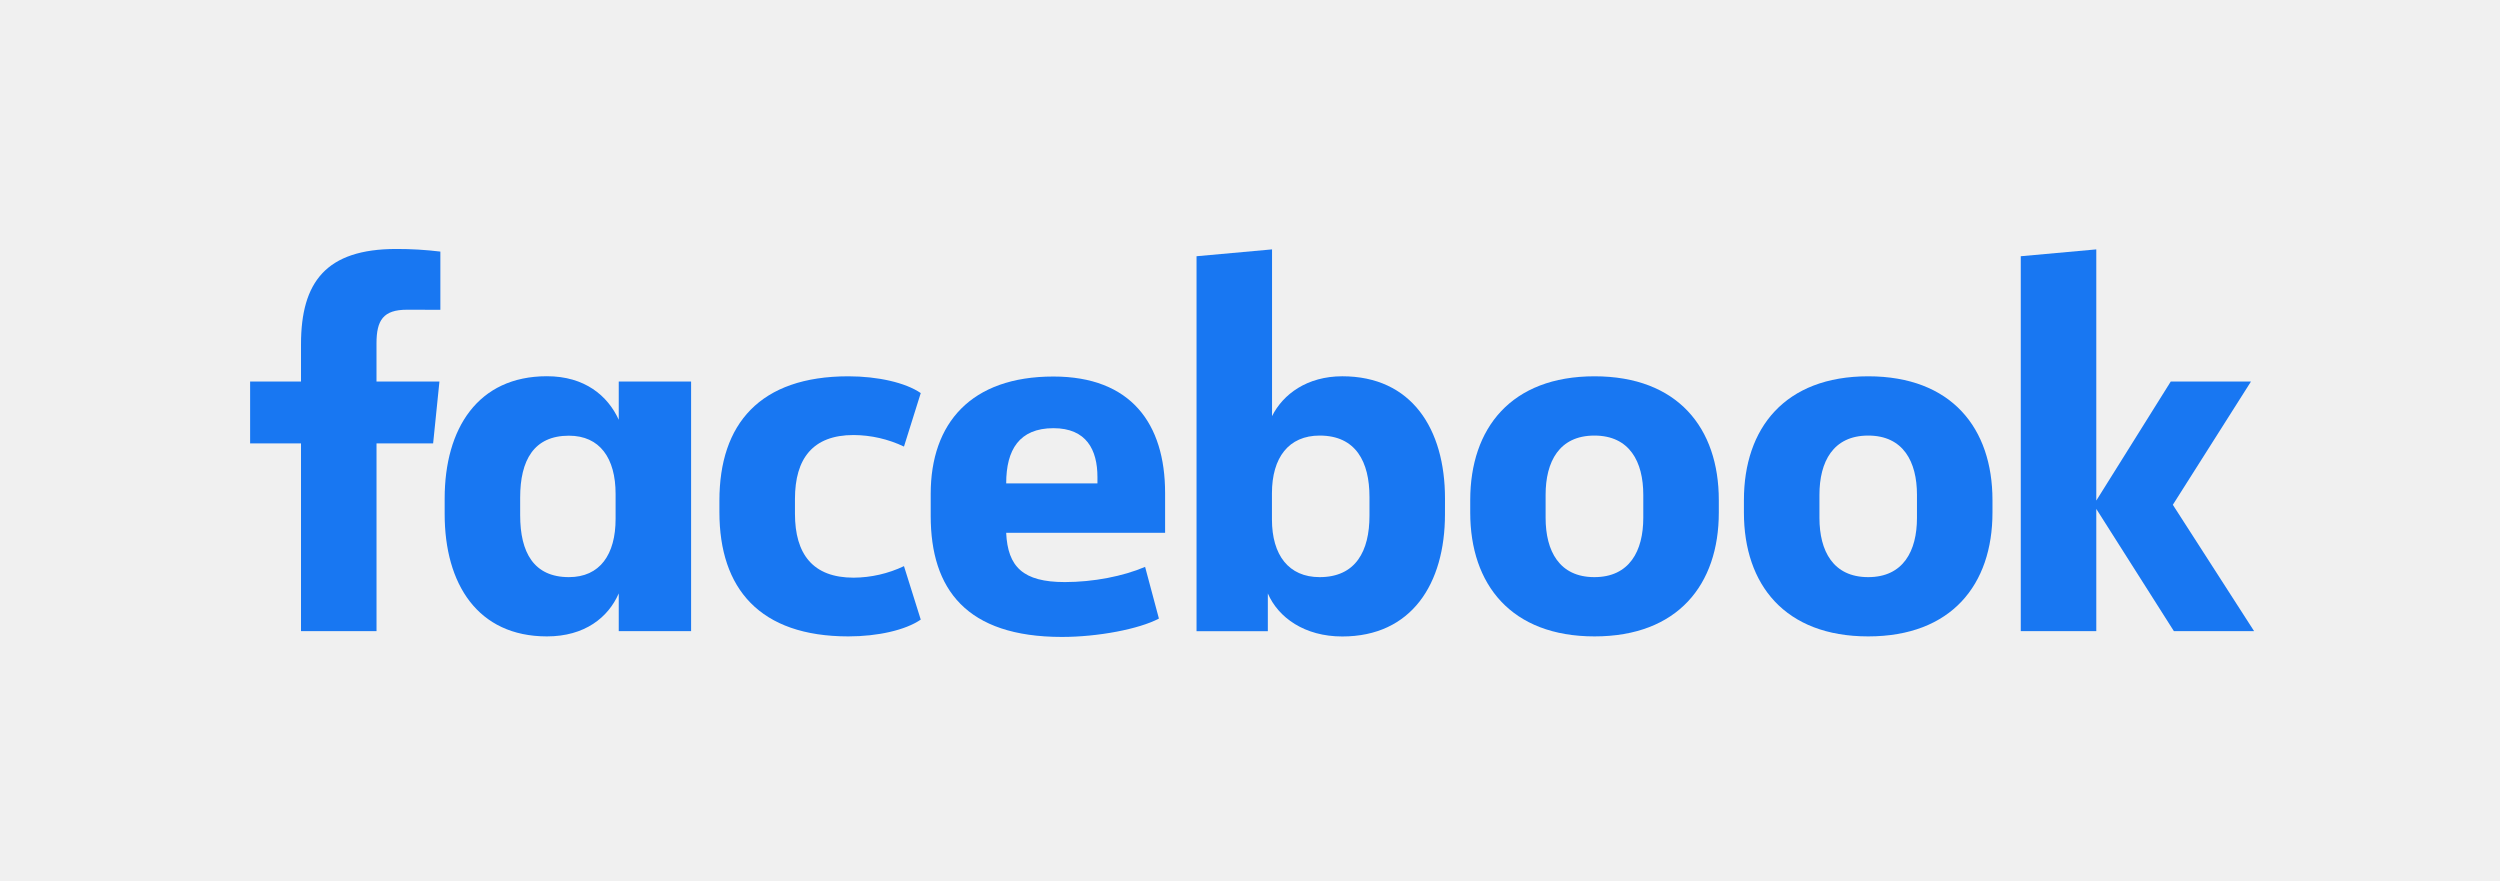
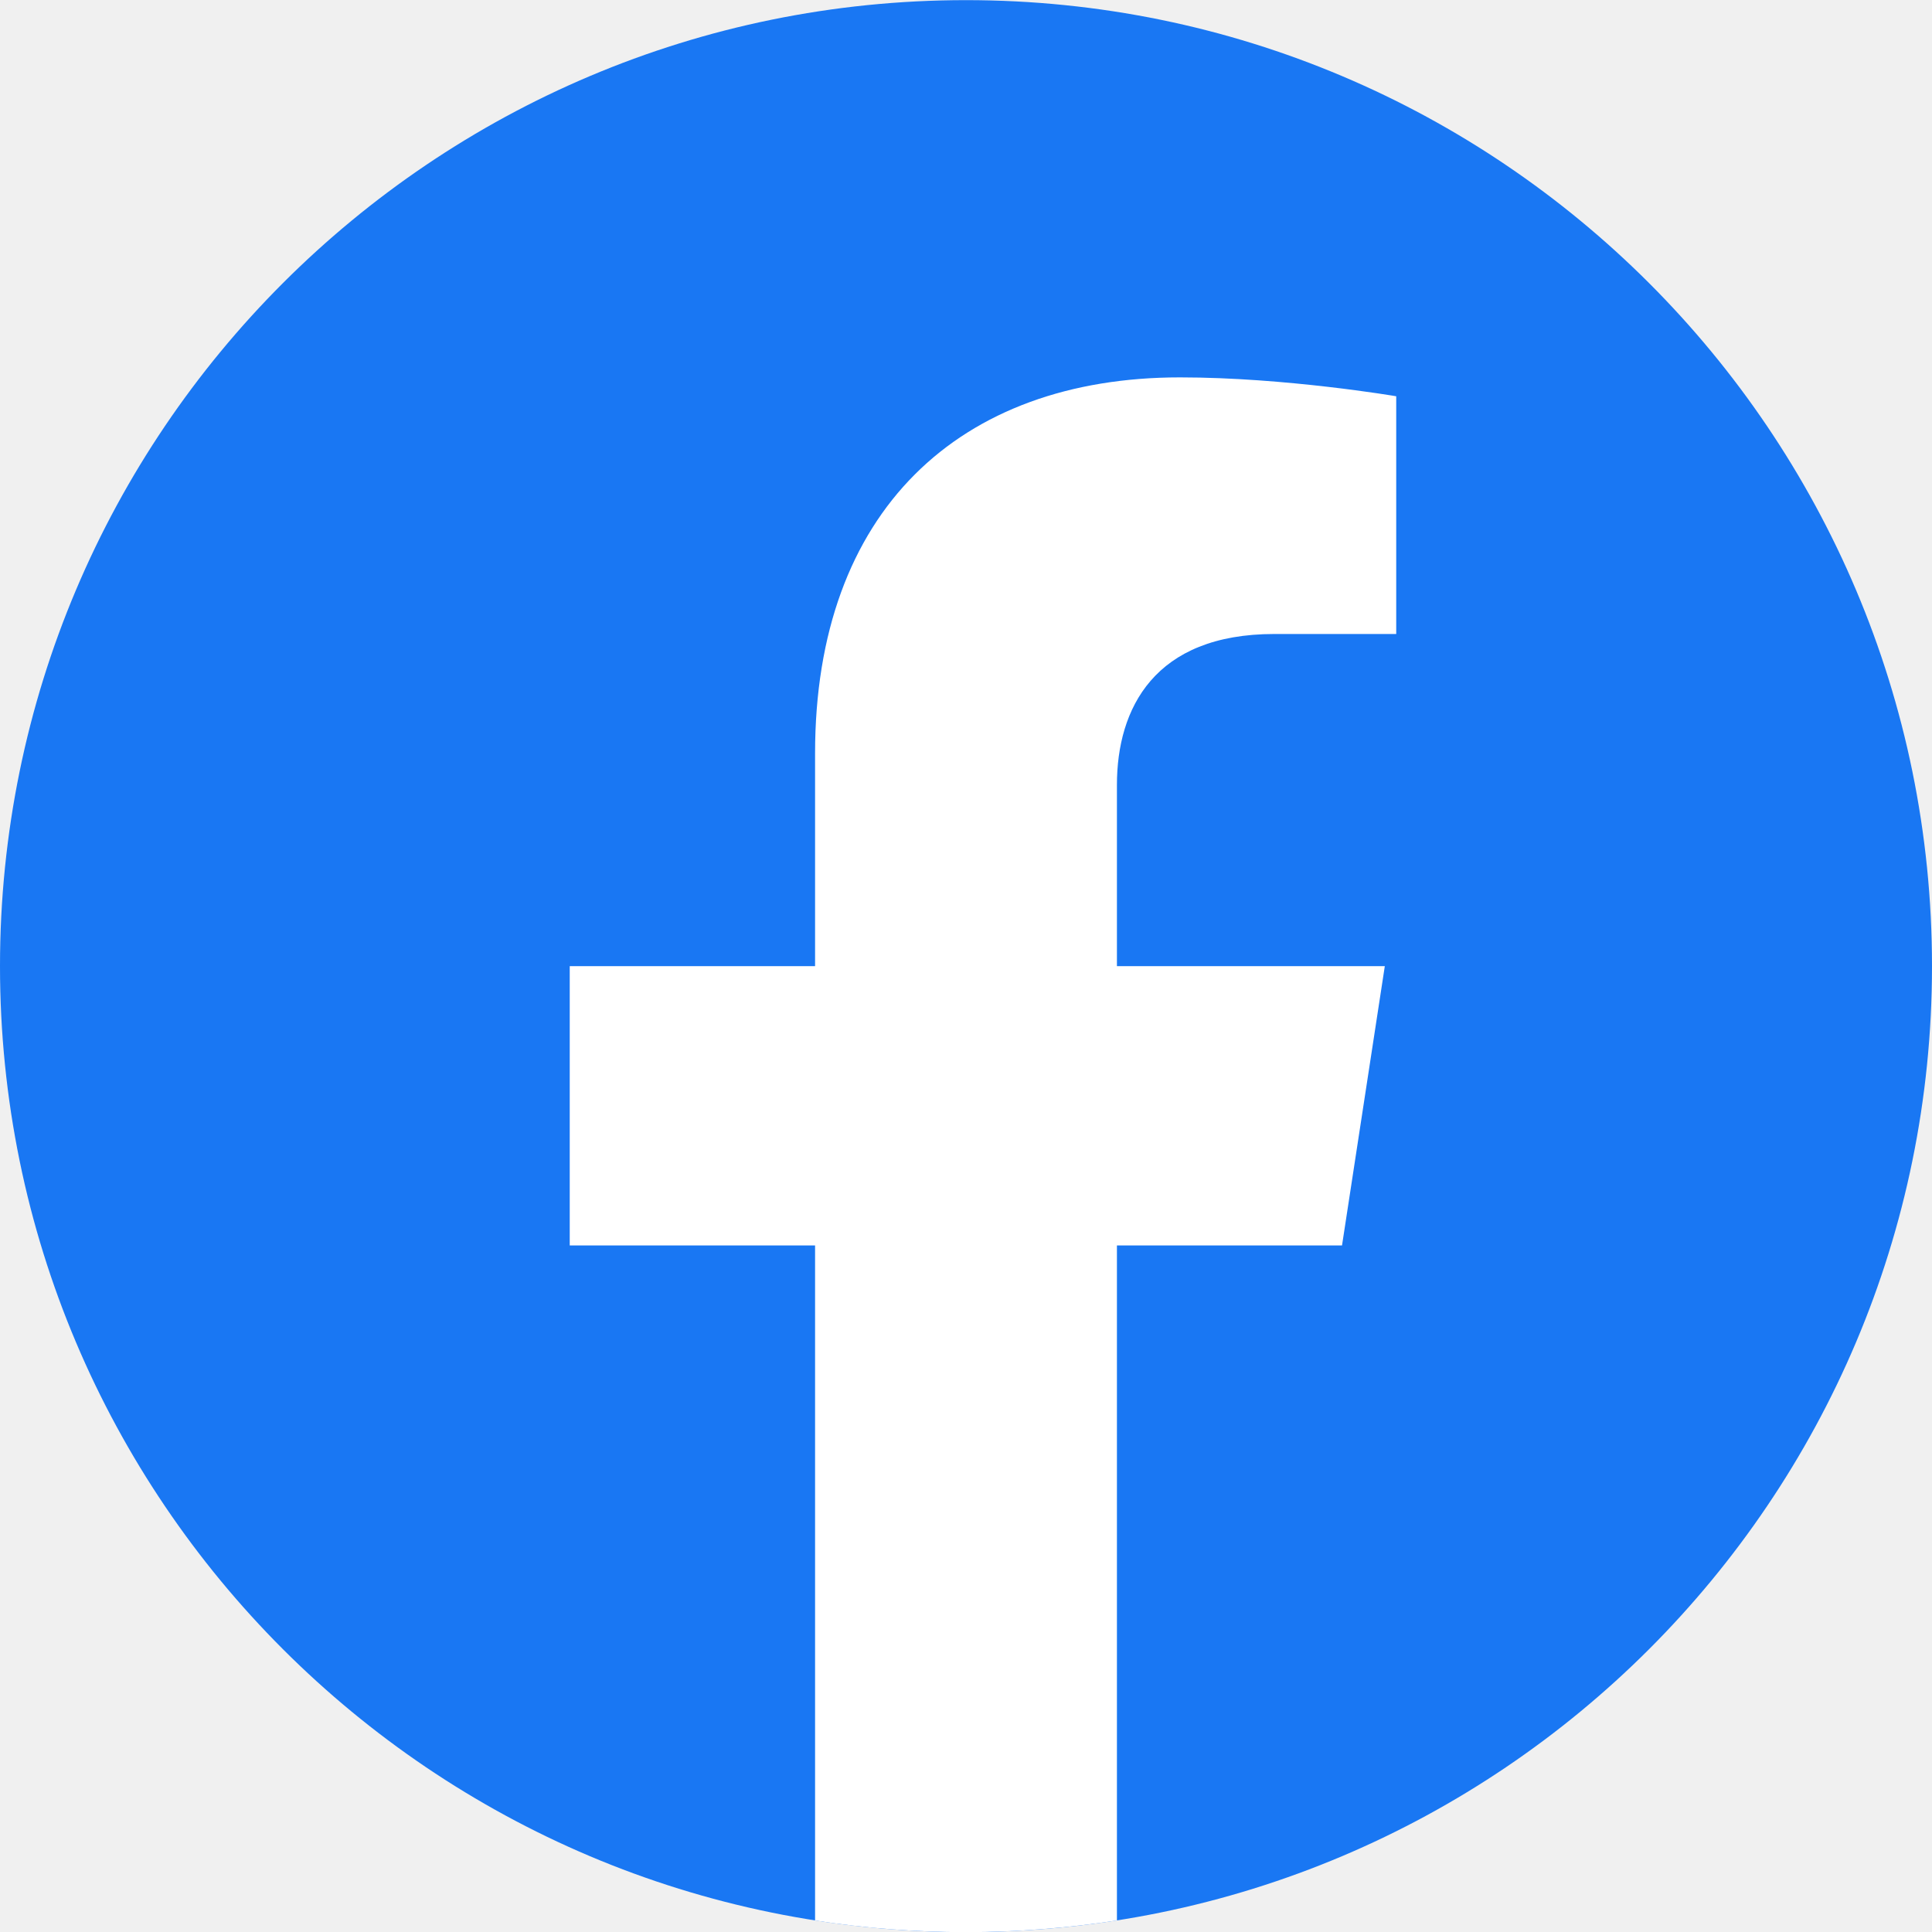
- <svg xmlns="http://www.w3.org/2000/svg" id="Layer_1" data-name="Layer 1" viewBox="0 0 1022.51 360">
-   <defs>
-     <style>.cls-1{fill:#1877F2;}</style>
-   </defs>
-   <path class="cls-1" d="M166.43,126.68c-9.65,0-12.44,4.28-12.44,13.72v15.66h25.74l-2.58,25.3H154v76.78H123.11V181.36H102.3v-25.3h20.81V140.83c0-25.52,10.29-39,39-39a146.17,146.17,0,0,1,18,1.07v23.81Z" />
-   <path class="cls-1" d="M181.87,203.88c0-28.52,13.51-50,41.82-50,15.44,0,24.87,7.94,29.38,17.8V156.06h29.59V258.14H253.07V242.7c-4.29,9.87-13.94,17.59-29.38,17.59-28.31,0-41.82-21.45-41.82-50Zm30.88,6.87c0,15.22,5.57,25.3,19.94,25.3,12.66,0,19.09-9.22,19.09-23.8V202c0-14.58-6.43-23.8-19.09-23.8-14.37,0-19.94,10.08-19.94,25.3Z" />
-   <path class="cls-1" d="M347,153.91c12,0,23.37,2.58,29.59,6.86l-6.86,21.88a48.6,48.6,0,0,0-20.59-4.72c-16.73,0-24,9.65-24,26.17v6c0,16.52,7.29,26.17,24,26.17a48.6,48.6,0,0,0,20.59-4.72l6.86,21.87c-6.22,4.29-17.58,6.87-29.59,6.87-36.25,0-52.76-19.52-52.76-50.83v-4.72C294.24,173.43,310.75,153.91,347,153.91Z" />
-   <path class="cls-1" d="M380.66,211v-9c0-28.95,16.51-48,50.19-48,31.74,0,45.68,19.3,45.68,47.61v16.3h-65c.65,13.94,6.87,20.16,24,20.16,11.59,0,23.81-2.36,32.82-6.22L474,253c-8.15,4.3-24.88,7.51-39.67,7.51C395.24,260.5,380.66,241,380.66,211Zm30.88-13.3h37.32v-2.57c0-11.15-4.5-20-18-20C416.91,175.14,411.54,183.94,411.54,197.66Z" />
-   <path class="cls-1" d="M591,210.32c0,28.52-13.72,50-42,50-15.44,0-26.16-7.72-30.45-17.59v15.44H489.39V104.8L520.27,102v68.2c4.5-9,14.37-16.3,28.74-16.3,28.31,0,42,21.45,42,50Zm-30.88-7.08c0-14.37-5.57-25.09-20.37-25.09-12.66,0-19.52,9-19.52,23.59v10.72c0,14.58,6.86,23.59,19.52,23.59,14.8,0,20.37-10.72,20.37-25.09Z" />
-   <path class="cls-1" d="M601.33,209.67v-5.14c0-29.39,16.73-50.62,50.83-50.62S703,175.14,703,204.53v5.14c0,29.38-16.73,50.62-50.83,50.62S601.33,239.05,601.33,209.67Zm70.78-7.29c0-13.51-5.58-24.23-20-24.23s-19.95,10.72-19.95,24.23v9.44c0,13.51,5.58,24.23,19.95,24.23s20-10.72,20-24.23Z" />
-   <path class="cls-1" d="M713.27,209.67v-5.14c0-29.39,16.73-50.62,50.83-50.62s50.83,21.23,50.83,50.62v5.14c0,29.38-16.73,50.62-50.83,50.62S713.27,239.05,713.27,209.67Zm70.78-7.29c0-13.51-5.58-24.23-19.95-24.23s-19.94,10.72-19.94,24.23v9.44c0,13.51,5.57,24.23,19.94,24.23s19.95-10.72,19.95-24.23Z" />
-   <path class="cls-1" d="M857.39,204.74l30.45-48.68h32.81l-31.95,50.4,33.24,51.68H889.13l-31.74-50v50H826.5V104.8L857.39,102Z" />
+ <svg xmlns="http://www.w3.org/2000/svg" width="1365.12" height="1365.12" viewBox="0 0 14222 14222">
+   <circle cx="7111" cy="7112" r="7111" fill="#1977f3" />
+   <path d="M9879 9168l315-2056H8222V5778c0-562 275-1111 1159-1111h897V2917s-814-139-1592-139c-1624 0-2686 984-2686 2767v1567H4194v2056h1806v4969c362 57 733 86 1111 86s749-30 1111-86V9168z" fill="#fff" />
</svg>
